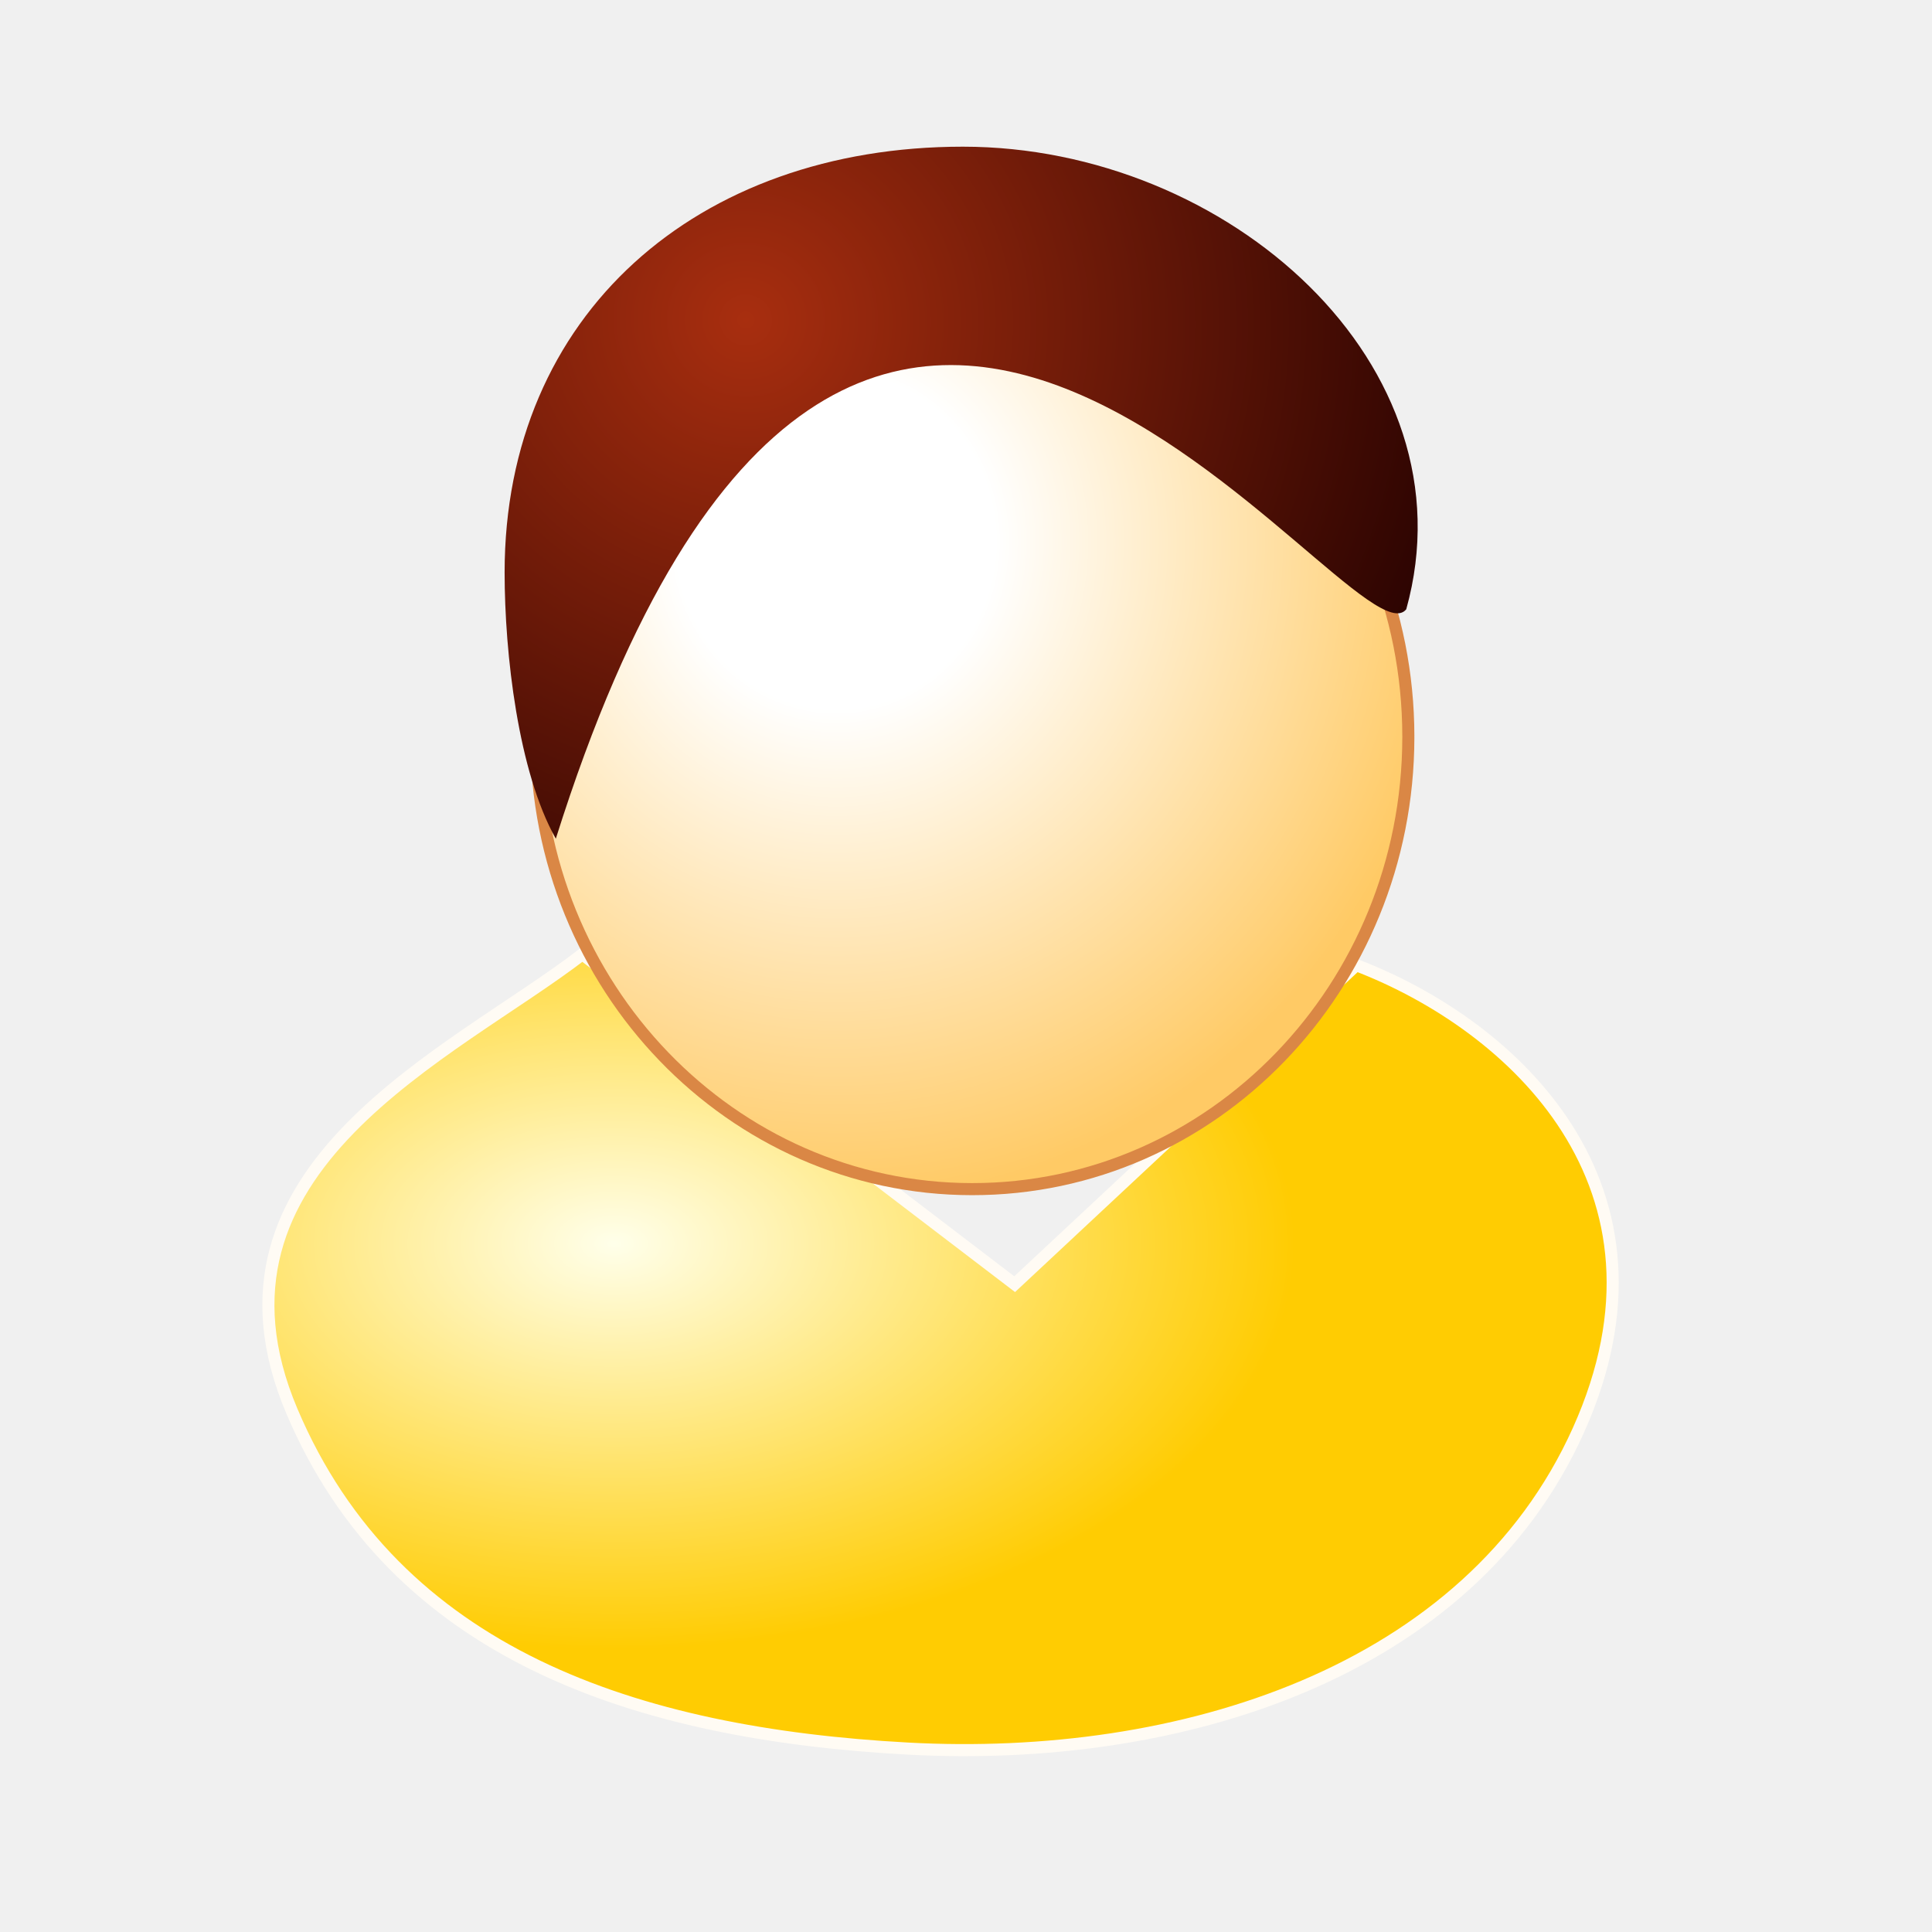
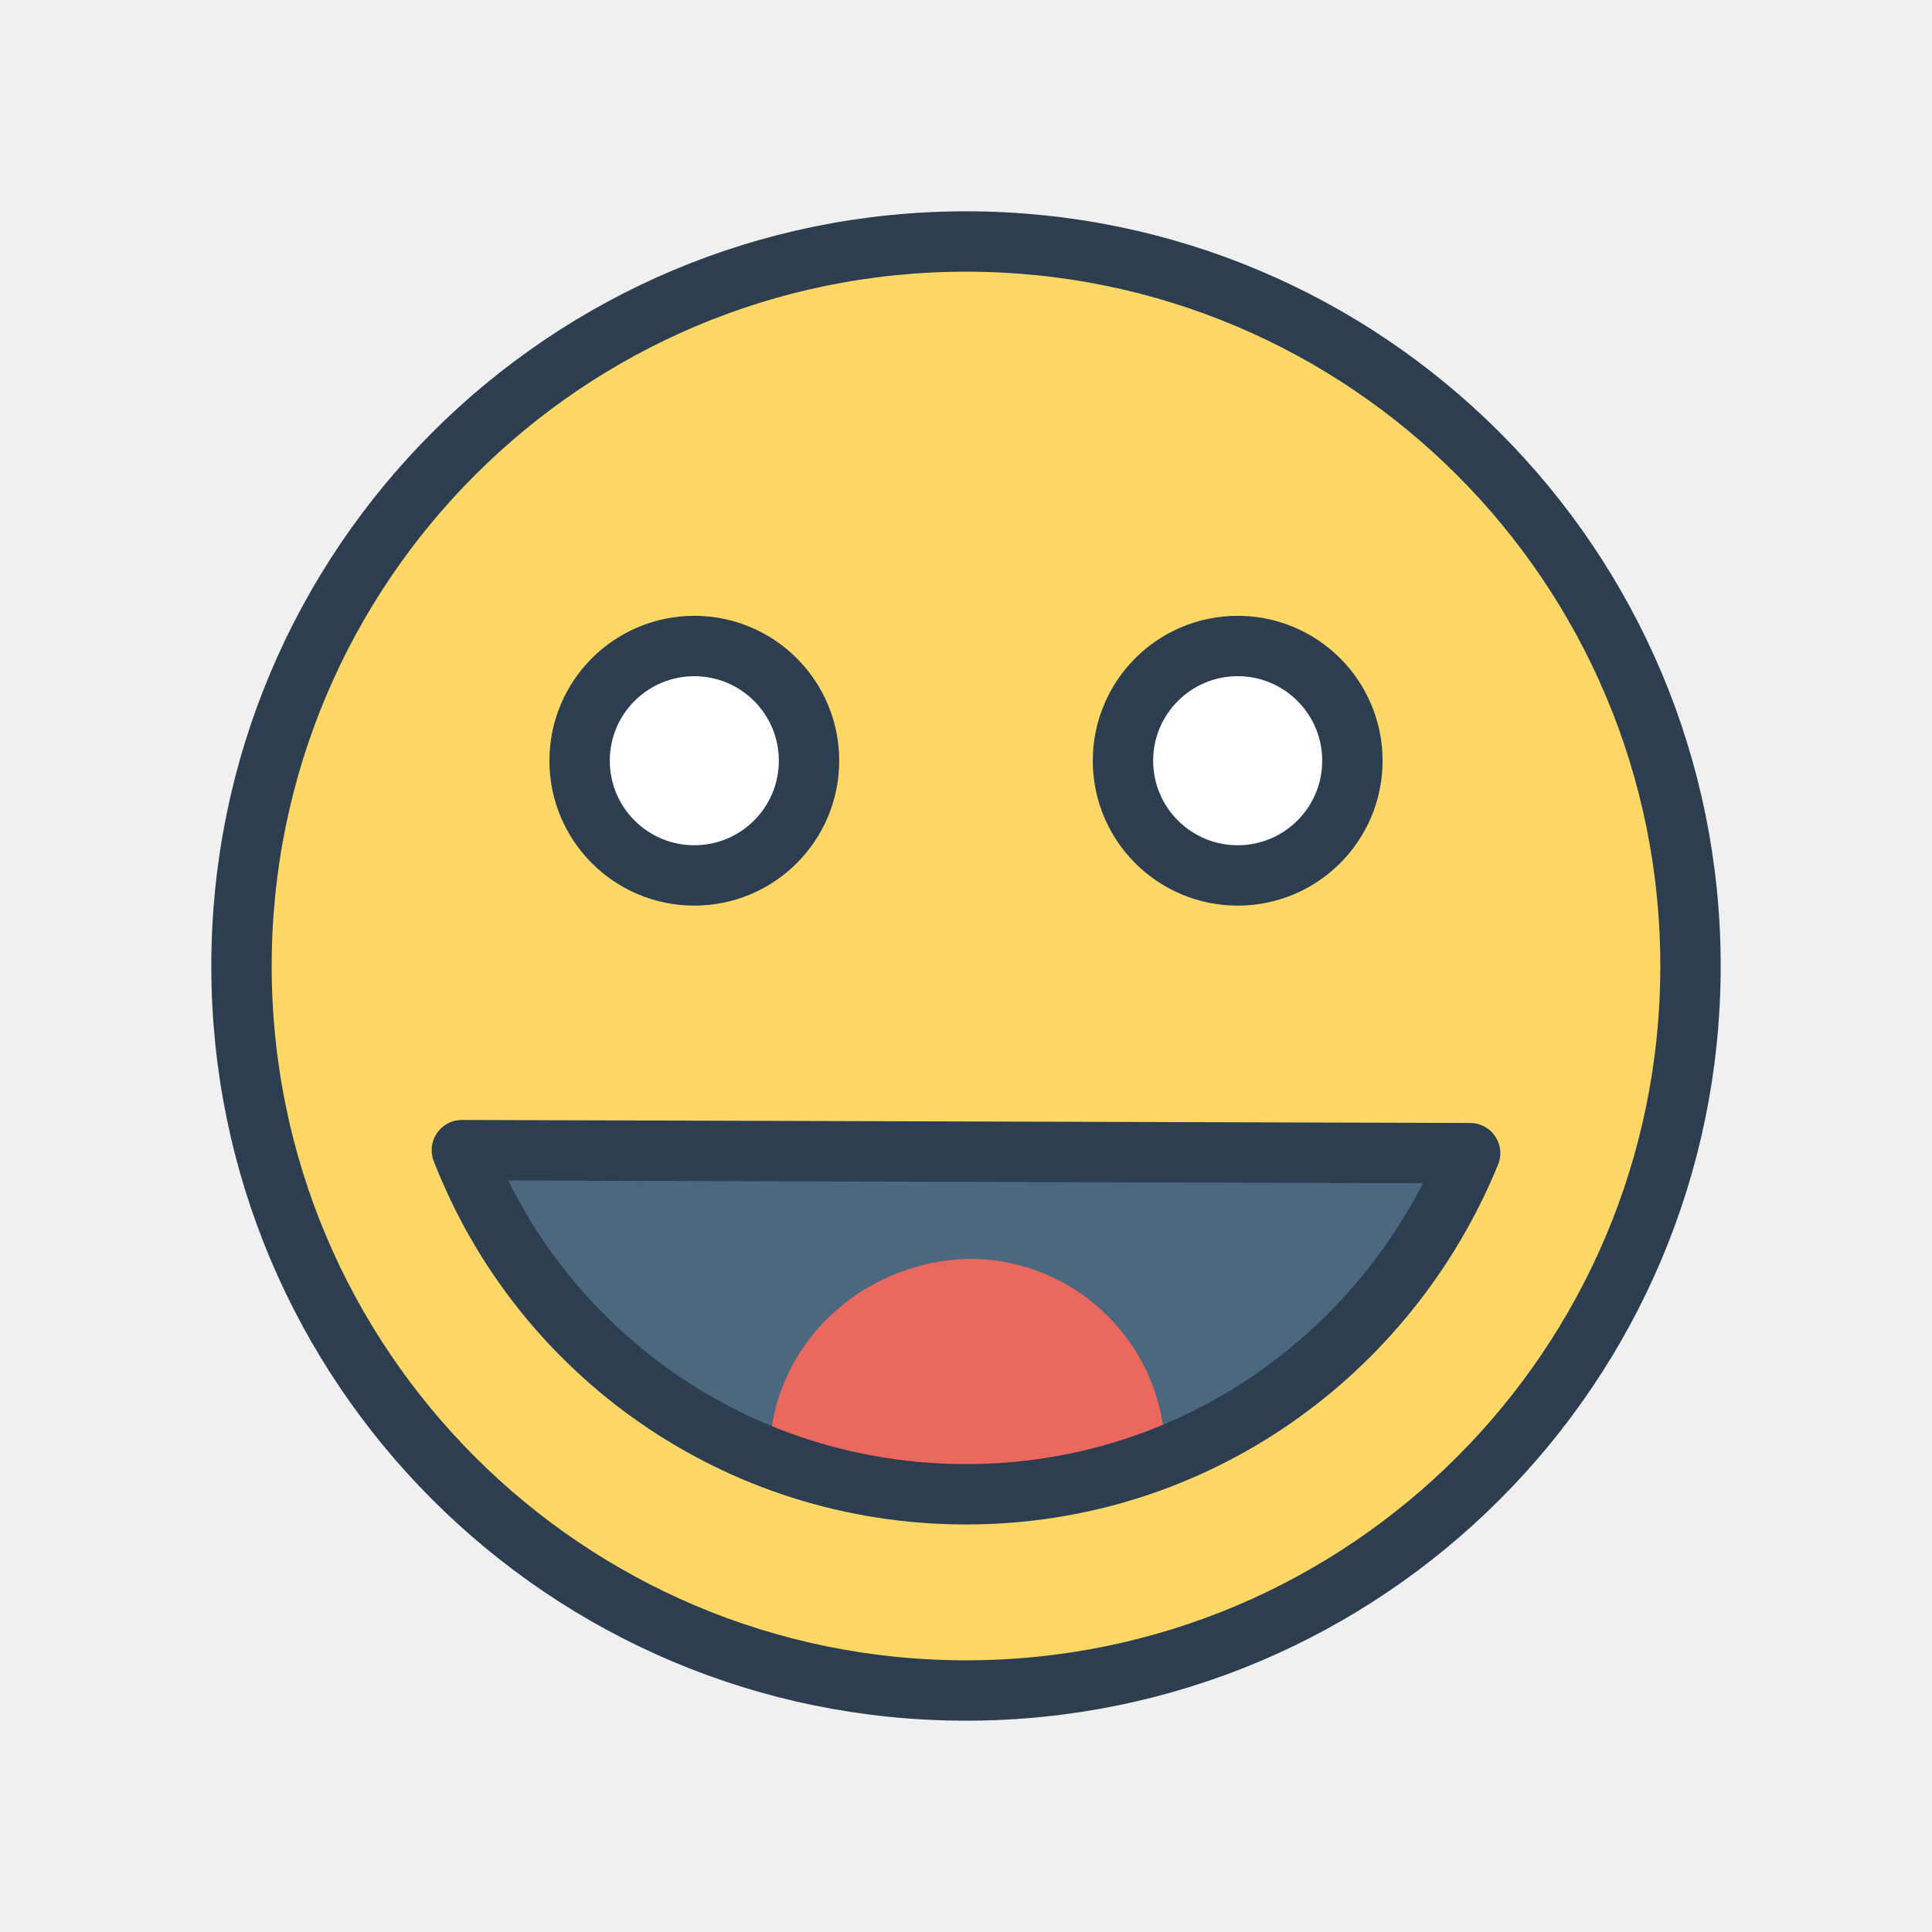
- <svg xmlns="http://www.w3.org/2000/svg" id="svg2" viewBox="0 0 16 16" version="1.1">
-   <defs id="defs6">
-     <radialGradient id="radialGradient3825" gradientUnits="userSpaceOnUse" cy="4.232" cx="5.867" gradientTransform="matrix(1.4014 -.0072858 .0076652 1.4744 -2.3875 -2.022)" r="3.711">
-       <stop id="stop3759" style="stop-color:#ffffff" offset="0" />
-       <stop id="stop3765" style="stop-color:#ffffff" offset=".254" />
-       <stop id="stop3761" style="stop-color:#ffca65" offset="1" />
-     </radialGradient>
-     <radialGradient id="radialGradient3827" gradientUnits="userSpaceOnUse" cy="6.208" cx="3.532" gradientTransform="matrix(1.4987 .34658 -.34126 1.4583 -6.8741 -7.7088)" r="4.263">
-       <stop id="stop3776" style="stop-color:#a82e0f" offset="0" />
-       <stop id="stop3778" style="stop-color:#210000" offset="1" />
-     </radialGradient>
-     <radialGradient id="radialGradient3866" gradientUnits="userSpaceOnUse" cy="9.691" cx="5.09" gradientTransform="matrix(1 0 0 .59659 0 4.5175)" r="5.629">
-       <stop id="stop3801" style="stop-color:#ffffea" offset="0" />
-       <stop id="stop3803" style="stop-color:#ffcc02" offset="1" />
-     </radialGradient>
-   </defs>
-   <path id="path3794" style="stroke:#fffbf4;stroke-width:.1;fill:url(#radialGradient3866)" d="m4.823 7.903c-1.075 0.827-3.262 1.763-2.406 3.783 0.856 2.02 2.857 2.673 5.101 2.795 2.244 0.122 4.647-0.619 5.554-2.637 0.907-2.019-0.54-3.353-1.84-3.851l-2.829 2.642z" />
-   <g id="g3809" transform="translate(9.881 .081752)">
-     <path id="path2987" style="stroke-linejoin:round;stroke:#da8745;stroke-linecap:round;stroke-width:.1;fill:url(#radialGradient3825)" d="m10.606 5.8a3.611 3.746 0 1 1 -0 -0.011" transform="translate(-8.8237 .22567)" />
-     <path id="path3769" style="fill:url(#radialGradient3827)" d="m-1.907 1.133c-2.198 0-3.795 1.388-3.795 3.526 0 0.673 0.113 1.654 0.424 2.205 2.485-7.886 6.603-1.349 7.043-1.9 0.563-2.023-1.478-3.831-3.672-3.831z" />
-   </g>
+ <svg xmlns="http://www.w3.org/2000/svg" enable-background="new 0 0 64 64" id="Layer_1" version="1.1" viewBox="0 0 64 64" xml:space="preserve">
+   <circle cx="32" cy="32" fill="#FFD766" r="24" />
+   <path d="M48.7,38.2C46,44.8,39.6,49.5,32,49.5c-7.6,0-14.1-4.7-16.7-11.4L48.7,38.2z" fill="#4B687F" />
+   <path d="M25.5,48.2c2,0.8,4.2,1.2,6.6,1.2c2.3,0,4.5-0.4,6.5-1.2c0-3.6-2.9-6.5-6.5-6.5  C28.4,41.8,25.5,44.7,25.5,48.2z" fill="#EA685E" />
+   <path d="  M48.7,38.2C46,44.8,39.6,49.5,32,49.5c-7.6,0-14.1-4.7-16.7-11.4L48.7,38.2z" fill="none" stroke="#2C3E50" stroke-linecap="round" stroke-linejoin="round" stroke-miterlimit="10" stroke-width="2" />
+   <circle cx="41" cy="25.2" fill="#FFFFFF" r="3.8" />
+   <circle cx="23" cy="25.2" fill="#FFFFFF" r="3.8" />
+   <circle cx="41" cy="25.2" fill="none" r="3.8" stroke="#2C3E50" stroke-linecap="round" stroke-linejoin="round" stroke-miterlimit="10" stroke-width="2" />
+   <circle cx="23" cy="25.2" fill="none" r="3.8" stroke="#2C3E50" stroke-linecap="round" stroke-linejoin="round" stroke-miterlimit="10" stroke-width="2" />
+   <circle cx="32" cy="32" fill="none" r="24" stroke="#2C3E50" stroke-linecap="round" stroke-linejoin="round" stroke-miterlimit="10" stroke-width="2" />
</svg>
